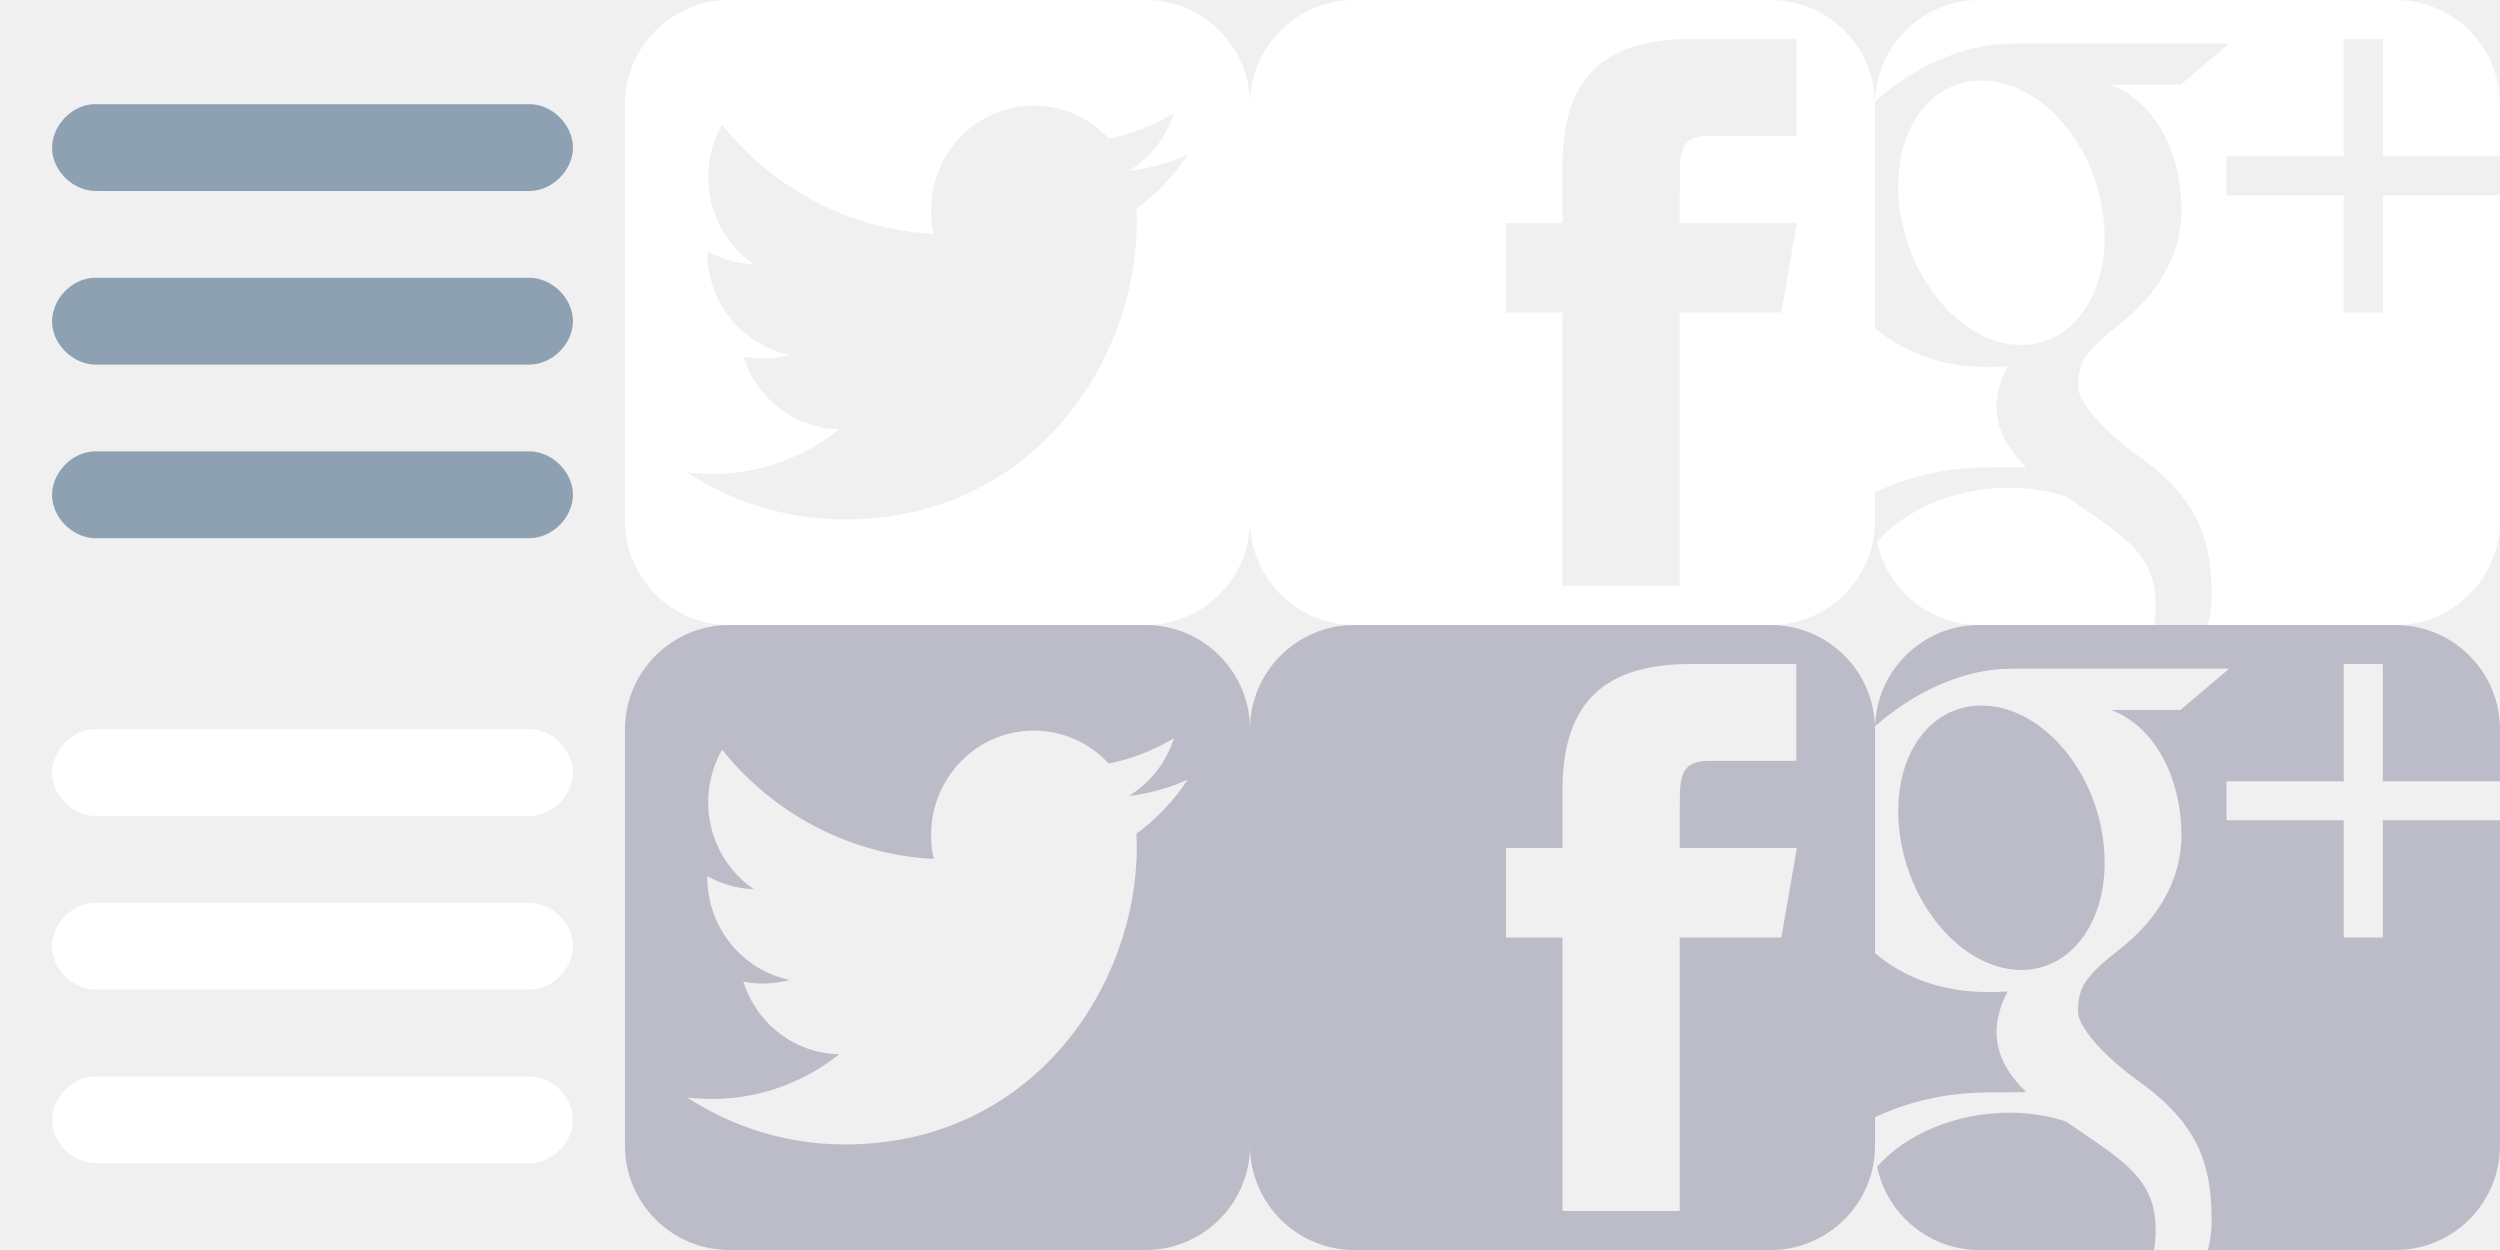
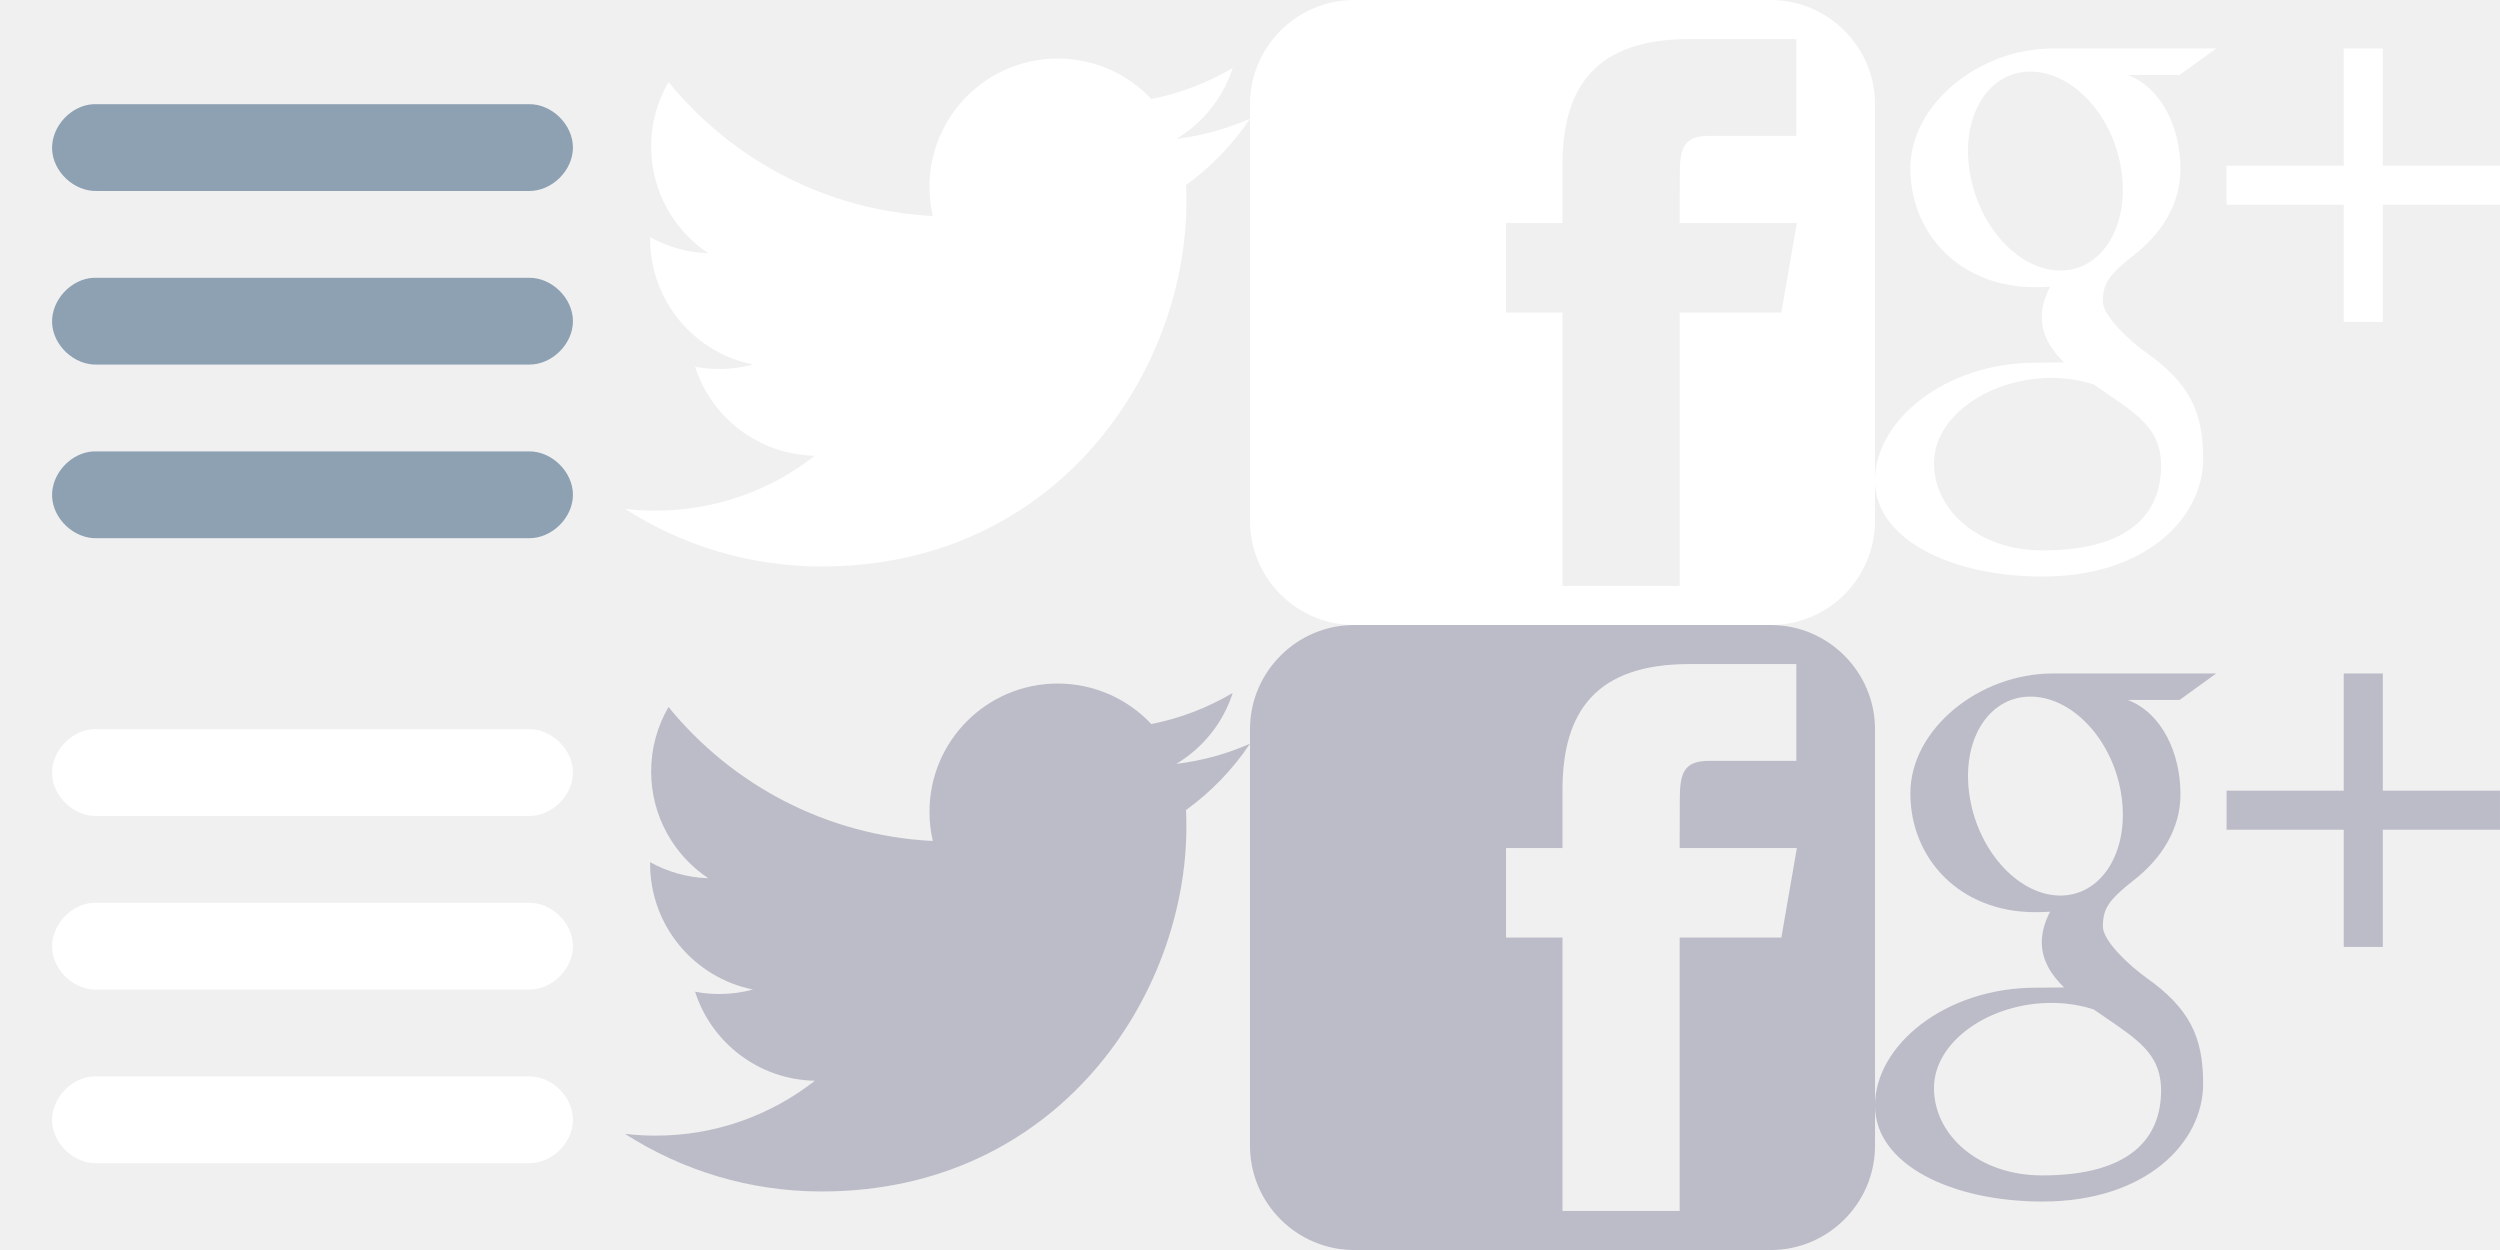
<svg xmlns="http://www.w3.org/2000/svg" width="144" height="72" id="svg6678" version="1.1">
  <defs id="defs6680" />
  <g id="layer1" transform="translate(-463.4646,-417.014)">
    <rect y="417.014" x="463.465" height="36" width="36" id="rect3118" style="color:#000000;fill:none;stroke:none;stroke-width:4;marker:none;visibility:visible;display:inline;overflow:visible;enable-background:accumulate" />
    <path id="path3964" style="font-size:medium;font-style:normal;font-variant:normal;font-weight:normal;font-stretch:normal;text-indent:0;text-align:start;text-decoration:none;line-height:normal;letter-spacing:normal;word-spacing:normal;text-transform:none;direction:ltr;block-progression:tb;writing-mode:lr-tb;text-anchor:start;baseline-shift:baseline;color:#000000;fill:#8da1b3;fill-opacity:1;stroke:none;stroke-width:5;marker:none;visibility:visible;display:inline;overflow:visible;enable-background:accumulate;font-family:Sans;-inkscape-font-specification:Sans" d="m 468.871,443.014 c -1.309,0.049 -2.455,1.285 -2.406,2.594 0.049,1.309 1.285,2.455 2.594,2.406 8.468,0 17.237,0 24.871,0 1.321,0.019 2.536,-1.179 2.536,-2.5 0,-1.321 -1.215,-2.519 -2.536,-2.5 -9.002,0 -15.732,0 -24.871,0 -0.062,-0.002 -0.125,-0.002 -0.188,0 z m 0,-10 c -1.309,0.049 -2.455,1.285 -2.406,2.594 0.049,1.309 1.285,2.455 2.594,2.406 8.468,0 17.237,0 24.871,0 1.321,0.019 2.536,-1.179 2.536,-2.5 0,-1.321 -1.215,-2.519 -2.536,-2.5 -9.002,0 -15.732,0 -24.871,0 -0.062,-0.002 -0.125,-0.002 -0.188,0 z m 0,-10 c -1.309,0.049 -2.455,1.285 -2.406,2.594 0.049,1.309 1.285,2.455 2.594,2.406 8.468,0 17.237,0 24.871,0 1.321,0.019 2.536,-1.179 2.536,-2.5 0,-1.321 -1.215,-2.519 -2.536,-2.5 -9.002,0 -15.732,0 -24.871,0 -0.062,-0.002 -0.125,-0.002 -0.188,0 z" />
    <rect style="color:#000000;fill:none;stroke:none;stroke-width:4;marker:none;visibility:visible;display:inline;overflow:visible;enable-background:accumulate" id="rect4051" width="36" height="36" x="463.465" y="453.014" />
    <path d="m 468.871,479.014 c -1.309,0.049 -2.455,1.285 -2.406,2.594 0.049,1.309 1.285,2.455 2.594,2.406 8.468,0 17.237,0 24.871,0 1.321,0.019 2.536,-1.179 2.536,-2.5 0,-1.321 -1.215,-2.519 -2.536,-2.5 -9.002,0 -15.732,0 -24.871,0 -0.062,-0.002 -0.125,-0.002 -0.188,0 z m 0,-10 c -1.309,0.049 -2.455,1.285 -2.406,2.594 0.049,1.309 1.285,2.455 2.594,2.406 8.468,0 17.237,0 24.871,0 1.321,0.019 2.536,-1.179 2.536,-2.5 0,-1.321 -1.215,-2.519 -2.536,-2.5 -9.002,0 -15.732,0 -24.871,0 -0.062,-0.002 -0.125,-0.002 -0.188,0 z m 0,-10 c -1.309,0.049 -2.455,1.285 -2.406,2.594 0.049,1.309 1.285,2.455 2.594,2.406 8.468,0 17.237,0 24.871,0 1.321,0.019 2.536,-1.179 2.536,-2.5 0,-1.321 -1.215,-2.519 -2.536,-2.5 -9.002,0 -15.732,0 -24.871,0 -0.062,-0.002 -0.125,-0.002 -0.188,0 z" style="font-size:medium;font-style:normal;font-variant:normal;font-weight:normal;font-stretch:normal;text-indent:0;text-align:start;text-decoration:none;line-height:normal;letter-spacing:normal;word-spacing:normal;text-transform:none;direction:ltr;block-progression:tb;writing-mode:lr-tb;text-anchor:start;baseline-shift:baseline;color:#000000;fill:#ffffff;fill-opacity:1;stroke:none;stroke-width:5;marker:none;visibility:visible;display:inline;overflow:visible;enable-background:accumulate;font-family:Sans;-inkscape-font-specification:Sans" id="path4053" />
    <rect style="color:#000000;fill:none;stroke:none;stroke-width:4;marker:none;visibility:visible;display:inline;overflow:visible;enable-background:accumulate" id="rect3057" width="36" height="36" x="499.465" y="417.014" />
    <rect y="453.014" x="499.465" height="36" width="36" id="rect4049" style="color:#000000;fill:none;stroke:none;stroke-width:4;marker:none;visibility:visible;display:inline;overflow:visible;enable-background:accumulate" />
    <rect y="417.014" x="535.465" height="36" width="36" id="rect3291" style="color:#000000;fill:none;stroke:none;stroke-width:4;marker:none;visibility:visible;display:inline;overflow:visible;enable-background:accumulate" />
    <rect style="color:#000000;fill:none;stroke:none;stroke-width:4;marker:none;visibility:visible;display:inline;overflow:visible;enable-background:accumulate" id="rect3293" width="36" height="36" x="535.465" y="453.014" />
    <rect style="color:#000000;fill:none;stroke:none;stroke-width:4;marker:none;visibility:visible;display:inline;overflow:visible;enable-background:accumulate" id="rect3299" width="36" height="36" x="571.465" y="417.014" />
    <rect y="453.014" x="571.465" height="36" width="36" id="rect3301" style="color:#000000;fill:none;stroke:none;stroke-width:4;marker:none;visibility:visible;display:inline;overflow:visible;enable-background:accumulate" />
-     <path d="m 529.465,417.014 -24,0 c -3.3,0 -6.001,2.7 -6.001,6.001 l 0,23.998 c 0,3.303 2.7,6.001 6.001,6.001 l 24,0 c 3.3,0 6,-2.698 6,-6.001 l 0,-23.998 c 0,-3.3 -2.699,-6.001 -6,-6.001 z m -0.538,12.018 c 0.011,0.258 0.017,0.518 0.017,0.779 0,7.953 -5.949,17.123 -16.828,17.123 -3.34,0 -6.449,-0.997 -9.066,-2.704 0.463,0.056 0.933,0.084 1.411,0.084 2.771,0 5.321,-0.962 7.345,-2.576 -2.588,-0.049 -4.772,-1.789 -5.525,-4.179 0.361,0.07 0.732,0.108 1.113,0.108 0.539,0 1.062,-0.074 1.558,-0.211 -2.706,-0.553 -4.744,-2.985 -4.744,-5.901 0,-0.025 0,-0.051 5.7e-4,-0.076 0.797,0.451 1.709,0.721 2.679,0.753 -1.587,-1.079 -2.631,-2.921 -2.631,-5.009 0,-1.103 0.292,-2.137 0.801,-3.025 2.917,3.641 7.275,6.037 12.191,6.288 -0.101,-0.441 -0.153,-0.9 -0.153,-1.372 0,-3.324 2.648,-6.018 5.914,-6.018 1.701,0 3.239,0.731 4.317,1.9 1.347,-0.27 2.613,-0.771 3.756,-1.46 -0.442,1.405 -1.379,2.585 -2.6,3.33 1.196,-0.145 2.336,-0.469 3.397,-0.948 -0.793,1.207 -1.795,2.267 -2.951,3.115 z" id="path3632" style="fill:#ffffff" />
    <rect y="417.014" x="499.465" height="36" width="36" id="rect3676" style="color:#000000;fill:none;stroke:none;stroke-width:4;marker:none;visibility:visible;display:inline;overflow:visible;enable-background:accumulate" />
-     <path id="path3678" d="m 529.465,453.014 -24,0 c -3.3,0 -6.001,2.7 -6.001,6.001 l 0,23.998 c 0,3.303 2.7,6.001 6.001,6.001 l 24,0 c 3.3,0 6,-2.698 6,-6.001 l 0,-23.998 c 0,-3.3 -2.699,-6.001 -6,-6.001 z m -0.538,12.018 c 0.011,0.258 0.017,0.518 0.017,0.779 0,7.953 -5.949,17.123 -16.828,17.123 -3.34,0 -6.449,-0.997 -9.066,-2.704 0.463,0.056 0.933,0.084 1.411,0.084 2.771,0 5.321,-0.962 7.345,-2.576 -2.588,-0.049 -4.772,-1.789 -5.525,-4.179 0.361,0.07 0.732,0.108 1.113,0.108 0.539,0 1.062,-0.074 1.558,-0.211 -2.706,-0.553 -4.744,-2.985 -4.744,-5.901 0,-0.025 0,-0.051 5.7e-4,-0.076 0.797,0.451 1.709,0.721 2.679,0.753 -1.587,-1.079 -2.631,-2.921 -2.631,-5.009 0,-1.103 0.292,-2.137 0.801,-3.025 2.917,3.641 7.275,6.037 12.191,6.288 -0.101,-0.441 -0.153,-0.9 -0.153,-1.372 0,-3.324 2.648,-6.018 5.914,-6.018 1.701,0 3.239,0.731 4.317,1.9 1.347,-0.27 2.613,-0.771 3.756,-1.46 -0.442,1.405 -1.379,2.585 -2.6,3.33 1.196,-0.145 2.336,-0.469 3.397,-0.948 -0.793,1.207 -1.795,2.267 -2.951,3.115 z" style="fill:#bcbcc9;fill-opacity:1" />
-     <path d="m 565.465,417.014 -24,0 c -3.3,0 -6.001,2.7 -6.001,6.001 l 0,23.999 c 0,3.303 2.7,6.001 6.001,6.001 l 24,-7e-5 c 3.3,0 6,-2.698 6,-6.001 l 0,-23.998 c 0,-3.3 -2.699,-6.001 -6,-6.001 z m 0.606,18 -5.857,0 0,15.75 -6.75,0 0,-15.75 -3.253,0 0,-5.153 3.253,0 0,-3.346 c 0,-4.547 1.961,-7.251 7.308,-7.251 l 6.161,0 0,5.575 -5.032,0 c -1.494,-0.002 -1.679,0.779 -1.679,2.233 l -0.008,2.79 6.75,0 -0.893,5.153 z" id="path3486" style="fill:#ffffff" />
-     <path id="path3716" d="m 565.465,453.014 -24,0 c -3.3,0 -6.001,2.7 -6.001,6.001 l 0,23.999 c 0,3.303 2.7,6.001 6.001,6.001 l 24,-7e-5 c 3.3,0 6,-2.698 6,-6.001 l 0,-23.998 c 0,-3.3 -2.699,-6.001 -6,-6.001 z m 0.606,18 -5.857,0 0,15.75 -6.75,0 0,-15.75 -3.253,0 0,-5.153 3.253,0 0,-3.346 c 0,-4.547 1.961,-7.251 7.308,-7.251 l 6.161,0 0,5.575 -5.032,0 c -1.494,-0.002 -1.679,0.779 -1.679,2.233 l -0.008,2.79 6.75,0 -0.893,5.153 z" style="fill:#bcbcc9;fill-opacity:1" />
-     <path d="m 571.493,447.588 c -0.009,-0.089 -0.016,-0.178 -0.021,-0.268 0.005,0.09 0.012,0.179 0.021,0.268 z m 8.265,-10.706 c 3.235,0.096 5.405,-3.259 4.847,-7.495 -0.559,-4.236 -3.635,-7.635 -6.87,-7.732 -3.235,-0.096 -5.405,3.146 -4.846,7.383 0.558,4.235 3.633,7.748 6.869,7.844 z m 27.706,-10.868 0,-2.999 c 0,-3.3 -2.699,-6.001 -6,-6.001 l -24,0 c -3.244,0 -5.907,2.61 -5.996,5.833 2.052,-1.807 4.898,-3.316 7.835,-3.316 3.14,0 12.559,0 12.559,0 l -2.811,2.377 -3.982,0 c 2.641,1.013 4.048,4.082 4.048,7.232 0,2.645 -1.47,4.92 -3.547,6.538 -2.027,1.579 -2.411,2.24 -2.411,3.582 0,1.145 2.171,3.094 3.306,3.895 3.318,2.339 4.392,4.511 4.392,8.137 0,0.578 -0.072,1.154 -0.213,1.721 l 10.819,0 c 3.3,0 6,-2.698 6,-6.001 l 0,-18.749 -6.75,0 0,6.75 -2.25,0 0,-6.75 -6.75,0 0,-2.25 6.75,0 0,-6.75 2.25,0 0,6.75 6.75,0 z m -29.465,17.927 c 0.76,0 1.456,-0.021 2.177,-0.021 -0.954,-0.926 -1.71,-2.06 -1.71,-3.459 0,-0.83 0.266,-1.629 0.638,-2.339 -0.379,0.027 -0.766,0.035 -1.165,0.035 -2.614,0 -4.834,-0.846 -6.476,-2.245 l 0,2.364 2.1e-4,7.092 c 1.879,-0.892 4.109,-1.428 6.535,-1.428 z m -6.415,4.265 c -0.039,-0.192 -0.069,-0.387 -0.089,-0.585 0.02,0.198 0.05,0.393 0.089,0.585 z m 15.892,2.306 c -0.529,-2.067 -2.407,-3.092 -5.023,-4.907 -0.952,-0.307 -2,-0.488 -3.125,-0.499 -3.151,-0.034 -6.086,1.228 -7.742,3.107 0.56,2.732 2.989,4.801 5.879,4.801 l 10.07,0 c 0.064,-0.391 0.095,-0.796 0.095,-1.21 0,-0.441 -0.054,-0.872 -0.154,-1.291 z" id="path3559" style="fill:#ffffff" />
-     <path style="fill:#bcbcc9;fill-opacity:1" id="path3009" d="m 571.493,483.588 c -0.009,-0.089 -0.016,-0.178 -0.021,-0.268 0.005,0.09 0.012,0.179 0.021,0.268 z m 8.265,-10.706 c 3.235,0.096 5.405,-3.259 4.847,-7.495 -0.559,-4.236 -3.635,-7.635 -6.87,-7.732 -3.235,-0.096 -5.405,3.146 -4.846,7.383 0.558,4.235 3.633,7.748 6.869,7.844 z m 27.706,-10.868 0,-2.999 c 0,-3.3 -2.699,-6.001 -6,-6.001 l -24,0 c -3.244,0 -5.907,2.61 -5.996,5.833 2.052,-1.807 4.898,-3.316 7.835,-3.316 3.14,0 12.559,0 12.559,0 l -2.811,2.377 -3.982,0 c 2.641,1.013 4.048,4.082 4.048,7.232 0,2.645 -1.47,4.92 -3.547,6.538 -2.027,1.579 -2.411,2.24 -2.411,3.582 0,1.145 2.171,3.094 3.306,3.895 3.318,2.339 4.392,4.511 4.392,8.137 0,0.578 -0.072,1.154 -0.213,1.721 l 10.819,0 c 3.3,0 6,-2.698 6,-6.001 l 0,-18.749 -6.75,0 0,6.75 -2.25,0 0,-6.75 -6.75,0 0,-2.25 6.75,0 0,-6.75 2.25,0 0,6.75 6.75,0 z m -29.465,17.927 c 0.76,0 1.456,-0.021 2.177,-0.021 -0.954,-0.926 -1.71,-2.06 -1.71,-3.459 0,-0.83 0.266,-1.629 0.638,-2.339 -0.379,0.027 -0.766,0.035 -1.165,0.035 -2.614,0 -4.834,-0.846 -6.476,-2.245 l 0,2.364 2.1e-4,7.092 c 1.879,-0.892 4.109,-1.428 6.535,-1.428 z m -6.415,4.265 c -0.039,-0.192 -0.069,-0.387 -0.089,-0.585 0.02,0.198 0.05,0.393 0.089,0.585 z m 15.892,2.306 c -0.529,-2.067 -2.407,-3.092 -5.023,-4.907 -0.952,-0.307 -2,-0.488 -3.125,-0.499 -3.151,-0.034 -6.086,1.228 -7.742,3.107 0.56,2.732 2.989,4.801 5.879,4.801 l 10.07,0 c 0.064,-0.391 0.095,-0.796 0.095,-1.21 0,-0.441 -0.054,-0.872 -0.154,-1.291 z" />
+     <path d="m 535.465,423.849 c -1.325,0.587 -2.748,0.984 -4.242,1.163 1.525,-0.914 2.696,-2.361 3.247,-4.086 -1.427,0.846 -3.008,1.461 -4.69,1.792 -1.347,-1.435 -3.267,-2.332 -5.391,-2.332 -4.079,0 -7.386,3.307 -7.386,7.386 0,0.579 0.065,1.143 0.191,1.683 -6.138,-0.308 -11.58,-3.248 -15.223,-7.717 -0.636,1.091 -1,2.36 -1,3.713 0,2.562 1.304,4.823 3.286,6.148 -1.211,-0.038 -2.35,-0.371 -3.345,-0.924 -7e-4,0.031 -7e-4,0.062 -7e-4,0.093 0,3.578 2.546,6.564 5.925,7.242 -0.62,0.169 -1.272,0.259 -1.946,0.259 -0.476,0 -0.939,-0.046 -1.39,-0.133 0.94,2.934 3.667,5.07 6.899,5.129 -2.528,1.981 -5.712,3.162 -9.173,3.162 -0.596,0 -1.184,-0.035 -1.762,-0.103 3.269,2.096 7.151,3.319 11.322,3.319 13.585,0 21.014,-11.254 21.014,-21.014 0,-0.32 -0.007,-0.639 -0.021,-0.956 1.443,-1.041 2.695,-2.342 3.686,-3.823 z" id="path3196" style="fill:#ffffff;stroke:none" />
+     <rect style="color:#000000;fill:none;stroke:none;stroke-width:4;marker:none;visibility:visible;display:inline;overflow:visible;enable-background:accumulate" id="rect3263" width="36" height="36" x="499.465" y="453.014" />
+     <path style="fill:#bcbcc9;fill-opacity:1" id="path3265" d="m 535.465,459.849 c -1.325,0.587 -2.748,0.984 -4.242,1.163 1.525,-0.914 2.696,-2.361 3.247,-4.086 -1.427,0.846 -3.008,1.461 -4.69,1.792 -1.347,-1.435 -3.267,-2.332 -5.391,-2.332 -4.079,0 -7.386,3.307 -7.386,7.386 0,0.579 0.065,1.143 0.191,1.683 -6.138,-0.308 -11.58,-3.248 -15.223,-7.717 -0.636,1.091 -1,2.36 -1,3.713 0,2.562 1.304,4.823 3.286,6.148 -1.211,-0.038 -2.35,-0.371 -3.345,-0.924 -7e-4,0.031 -7e-4,0.062 -7e-4,0.093 0,3.578 2.546,6.564 5.925,7.242 -0.62,0.169 -1.272,0.259 -1.946,0.259 -0.476,0 -0.939,-0.046 -1.39,-0.133 0.94,2.934 3.667,5.07 6.899,5.129 -2.528,1.981 -5.712,3.162 -9.173,3.162 -0.596,0 -1.184,-0.035 -1.762,-0.103 3.269,2.096 7.151,3.319 11.322,3.319 13.585,0 21.014,-11.254 21.014,-21.014 0,-0.32 -0.007,-0.639 -0.021,-0.956 1.443,-1.041 2.695,-2.342 3.686,-3.823 z" />
+     <path d="m 591.119,419.806 c 0,0 -7.065,0 -9.42,0 -4.223,0 -8.197,3.199 -8.197,6.905 0,3.787 2.879,6.844 7.175,6.844 0.299,0 0.589,-0.006 0.873,-0.026 -0.279,0.534 -0.478,1.135 -0.478,1.759 0,1.053 0.566,1.906 1.282,2.602 -0.541,0 -1.063,0.016 -1.633,0.016 -5.231,-7e-5 -9.257,3.331 -9.257,6.786 0,3.402 4.414,5.531 9.645,5.531 5.963,0 9.257,-3.384 9.257,-6.786 0,-2.728 -0.805,-4.362 -3.294,-6.122 -0.851,-0.603 -2.48,-2.068 -2.48,-2.93 0,-1.01 0.288,-1.507 1.808,-2.695 1.558,-1.217 2.66,-2.929 2.66,-4.919 0,-2.37 -1.055,-4.679 -3.037,-5.441 l 2.987,0 2.108,-1.524 z m -3.29,23.043 c 0.075,0.315 0.115,0.64 0.115,0.971 0,2.749 -1.772,4.898 -6.855,4.898 -3.616,0 -6.227,-2.289 -6.227,-5.038 0,-2.694 3.239,-4.937 6.854,-4.898 0.844,0.009 1.63,0.145 2.344,0.376 1.963,1.365 3.371,2.136 3.768,3.692 z m -5.789,-10.254 c -2.427,-0.073 -4.733,-2.715 -5.152,-5.901 -0.419,-3.187 1.208,-5.626 3.635,-5.554 2.426,0.073 4.733,2.63 5.152,5.817 0.419,3.187 -1.209,5.711 -3.635,5.639 z m 18.674,-6.039 0,-6.75 -2.25,0 0,6.75 -6.75,0 0,2.25 6.75,0 0,6.75 2.25,0 0,-6.75 6.75,0 0,-2.25 z" id="path3123" style="fill:#ffffff;stroke:none" />
+     <rect style="color:#000000;fill:none;stroke:none;stroke-width:4;marker:none;visibility:visible;display:inline;overflow:visible;enable-background:accumulate" id="rect3483" width="36" height="36" x="535.465" y="453.014" />
+     <path style="fill:#bcbcc9;fill-opacity:1" id="path3485" d="m 591.119,455.806 c 0,0 -7.065,0 -9.42,0 -4.223,0 -8.197,3.199 -8.197,6.905 0,3.787 2.879,6.844 7.175,6.844 0.299,0 0.589,-0.006 0.873,-0.026 -0.279,0.534 -0.478,1.135 -0.478,1.759 0,1.053 0.566,1.906 1.282,2.602 -0.541,0 -1.063,0.016 -1.633,0.016 -5.231,-7e-5 -9.257,3.331 -9.257,6.786 0,3.402 4.414,5.531 9.645,5.531 5.963,0 9.257,-3.384 9.257,-6.786 0,-2.728 -0.805,-4.362 -3.294,-6.122 -0.851,-0.603 -2.48,-2.068 -2.48,-2.93 0,-1.01 0.288,-1.507 1.808,-2.695 1.558,-1.217 2.66,-2.929 2.66,-4.919 0,-2.37 -1.055,-4.679 -3.037,-5.441 l 2.987,0 2.108,-1.524 z m -3.29,23.043 c 0.075,0.315 0.115,0.64 0.115,0.971 0,2.749 -1.772,4.898 -6.855,4.898 -3.616,0 -6.227,-2.289 -6.227,-5.038 0,-2.694 3.239,-4.937 6.854,-4.898 0.844,0.009 1.63,0.145 2.344,0.376 1.963,1.365 3.371,2.136 3.768,3.692 z m -5.789,-10.254 c -2.427,-0.073 -4.733,-2.715 -5.152,-5.901 -0.419,-3.187 1.208,-5.626 3.635,-5.554 2.426,0.073 4.733,2.63 5.152,5.817 0.419,3.187 -1.209,5.711 -3.635,5.639 z m 18.674,-6.039 0,-6.75 -2.25,0 0,6.75 -6.75,0 0,2.25 6.75,0 0,6.75 2.25,0 0,-6.75 6.75,0 0,-2.25 z" />
+     <path d="m 565.465,417.014 -24,0 c -3.3,0 -6.001,2.7 -6.001,6.001 l 0,23.999 c 0,3.303 2.7,6.001 6.001,6.001 l 24,-7e-5 c 3.3,0 6,-2.698 6,-6.001 l 0,-23.998 c 0,-3.3 -2.699,-6.001 -6,-6.001 z m 0.606,18 -5.857,0 0,15.75 -6.75,0 0,-15.75 -3.253,0 0,-5.153 3.253,0 0,-3.346 c 0,-4.547 1.961,-7.251 7.308,-7.251 l 6.161,0 0,5.575 -5.032,0 c -1.494,-0.002 -1.679,0.779 -1.679,2.233 l -0.008,2.79 6.75,0 -0.893,5.153 z" id="path3590" style="fill:#ffffff;stroke:none" />
+     <path style="fill:#bcbcc9;fill-opacity:1" id="path3634" d="m 565.465,453.014 -24,0 c -3.3,0 -6.001,2.7 -6.001,6.001 l 0,23.999 c 0,3.303 2.7,6.001 6.001,6.001 l 24,-7e-5 c 3.3,0 6,-2.698 6,-6.001 l 0,-23.998 c 0,-3.3 -2.699,-6.001 -6,-6.001 z m 0.606,18 -5.857,0 0,15.75 -6.75,0 0,-15.75 -3.253,0 0,-5.153 3.253,0 0,-3.346 c 0,-4.547 1.961,-7.251 7.308,-7.251 l 6.161,0 0,5.575 -5.032,0 c -1.494,-0.002 -1.679,0.779 -1.679,2.233 l -0.008,2.79 6.75,0 -0.893,5.153 z" />
  </g>
</svg>
